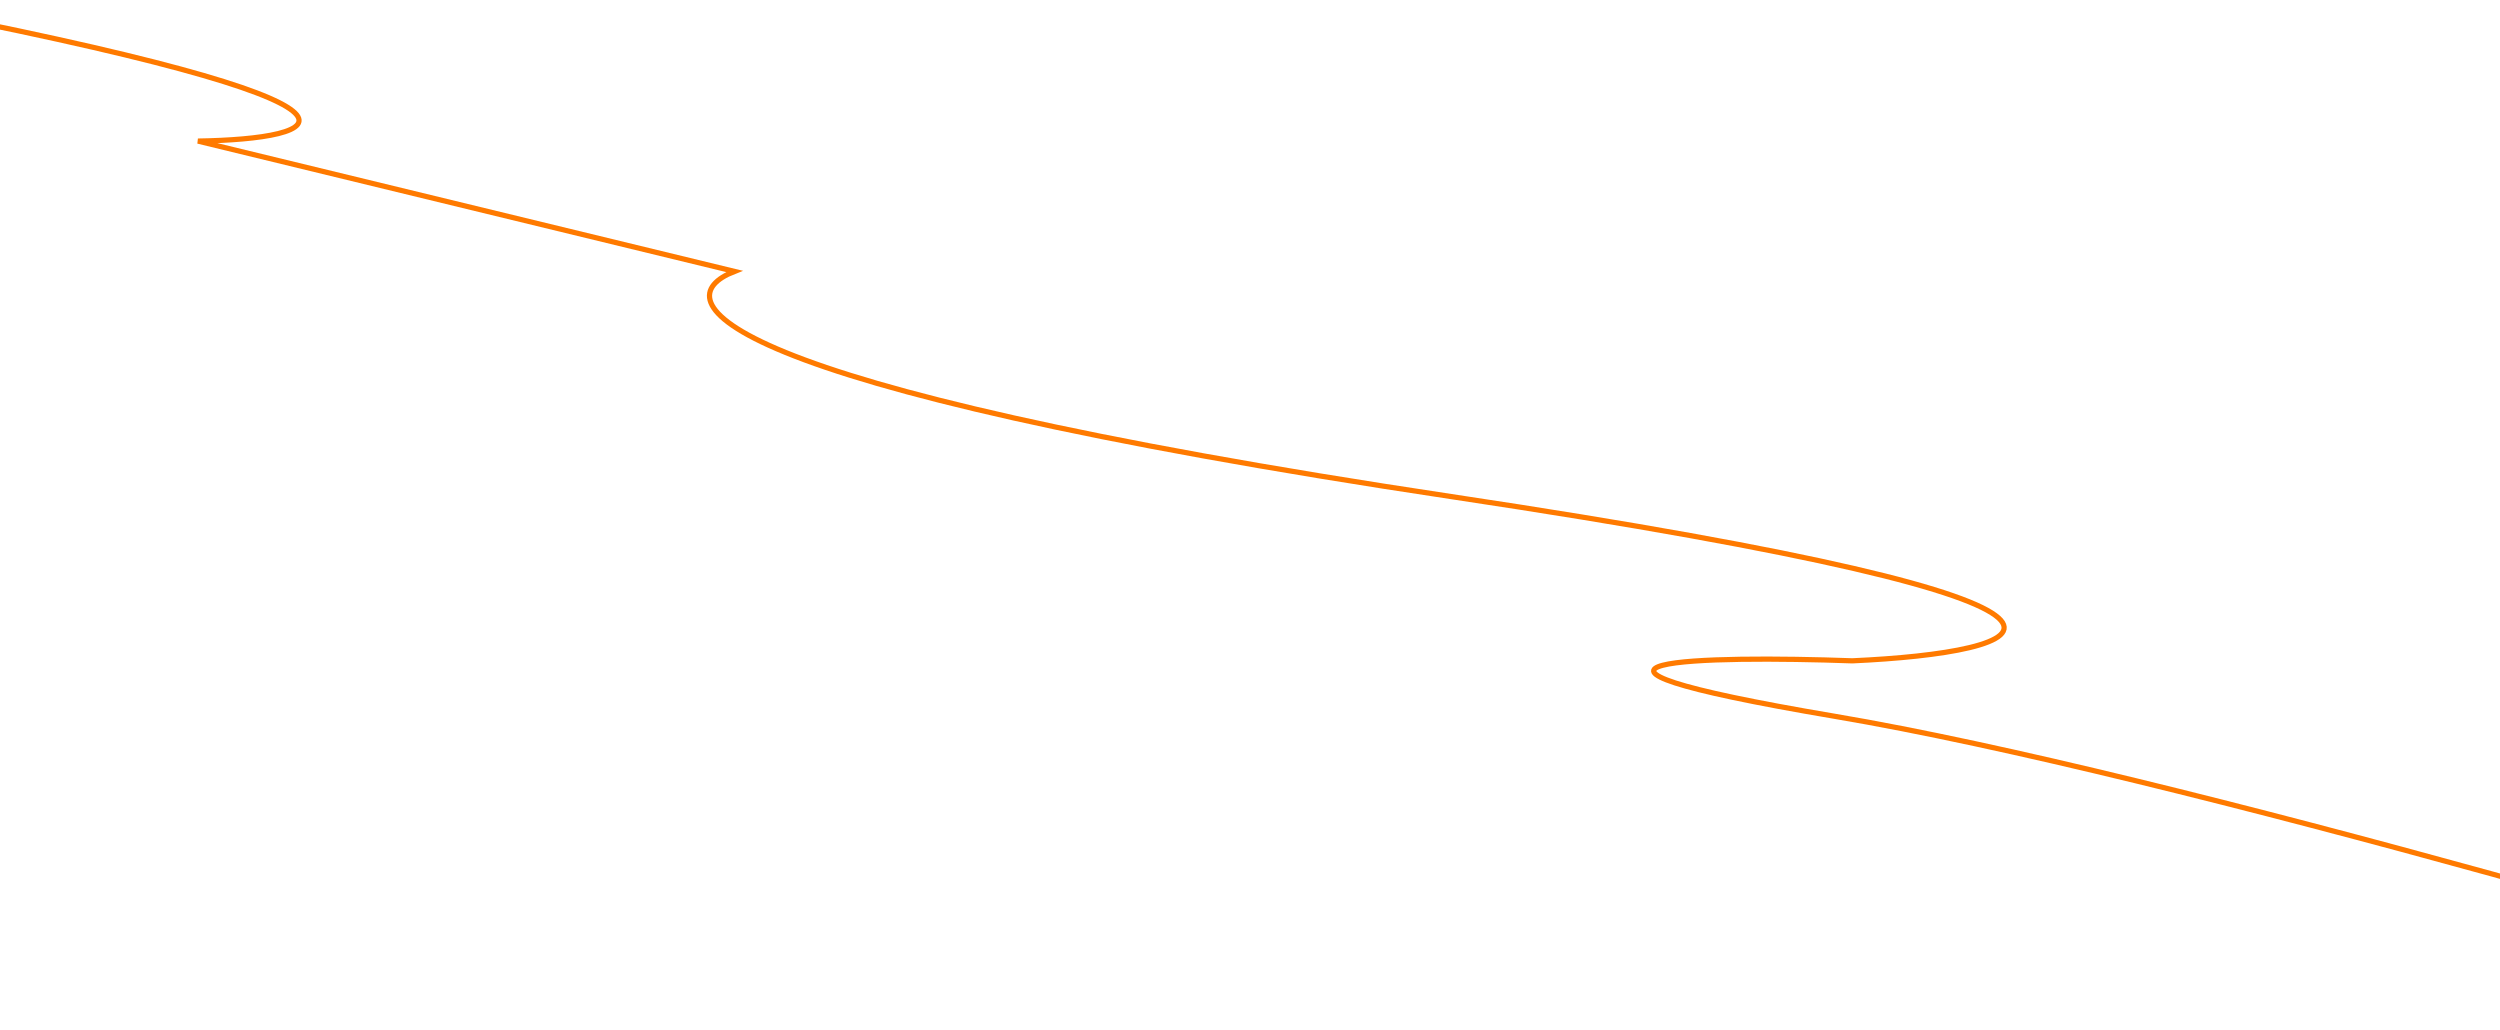
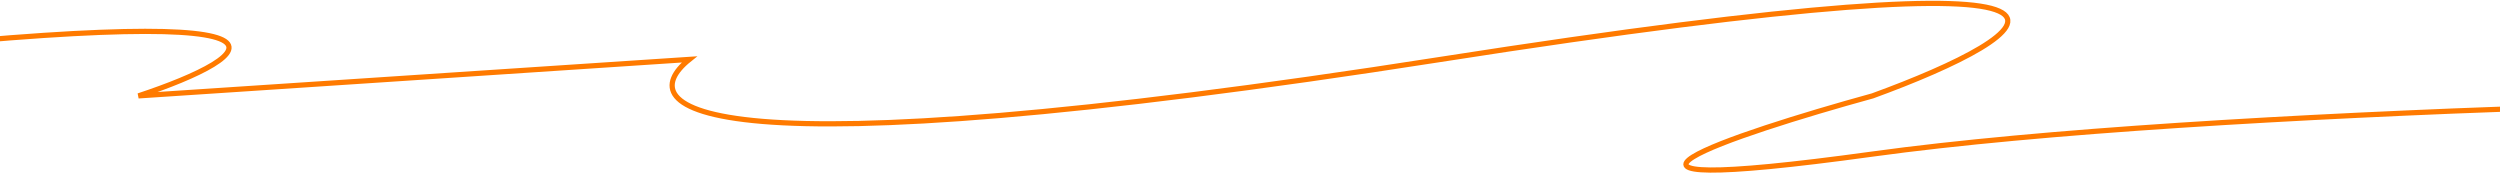
- <svg xmlns="http://www.w3.org/2000/svg" width="1440" height="593" viewBox="0 0 1440 593" fill="none">
-   <path d="M-68.897 1.781C249.12 62.687 185.553 80.147 114.017 81.264L423.05 156.332C381.4 172.605 405.655 221.325 835.873 286.025C1266.09 350.724 1169.18 376.059 1066.95 380.638C982.85 377.633 863.102 379.82 1056.91 412.607C1250.71 445.394 1627.13 556.624 1791.11 608.141" stroke="#FF7A00" stroke-width="3" />
+ <svg xmlns="http://www.w3.org/2000/svg" width="1440" height="100" viewBox="0 0 1440 100" fill="none">
+   <path d="M-118.58 34.218C203.072 -2.993 147.661 32.717 79.748 55.224L397.073 34.218C362.216 62.225 399.958 101.436 829.789 34.218C1259.62 -33.001 1174.76 20.214 1078.6 55.224C997.466 77.563 883.879 115.54 1078.6 88.733C1273.32 61.925 1665.77 55.224 1837.66 55.224" stroke="#FF7A00" stroke-width="3" />
</svg>
